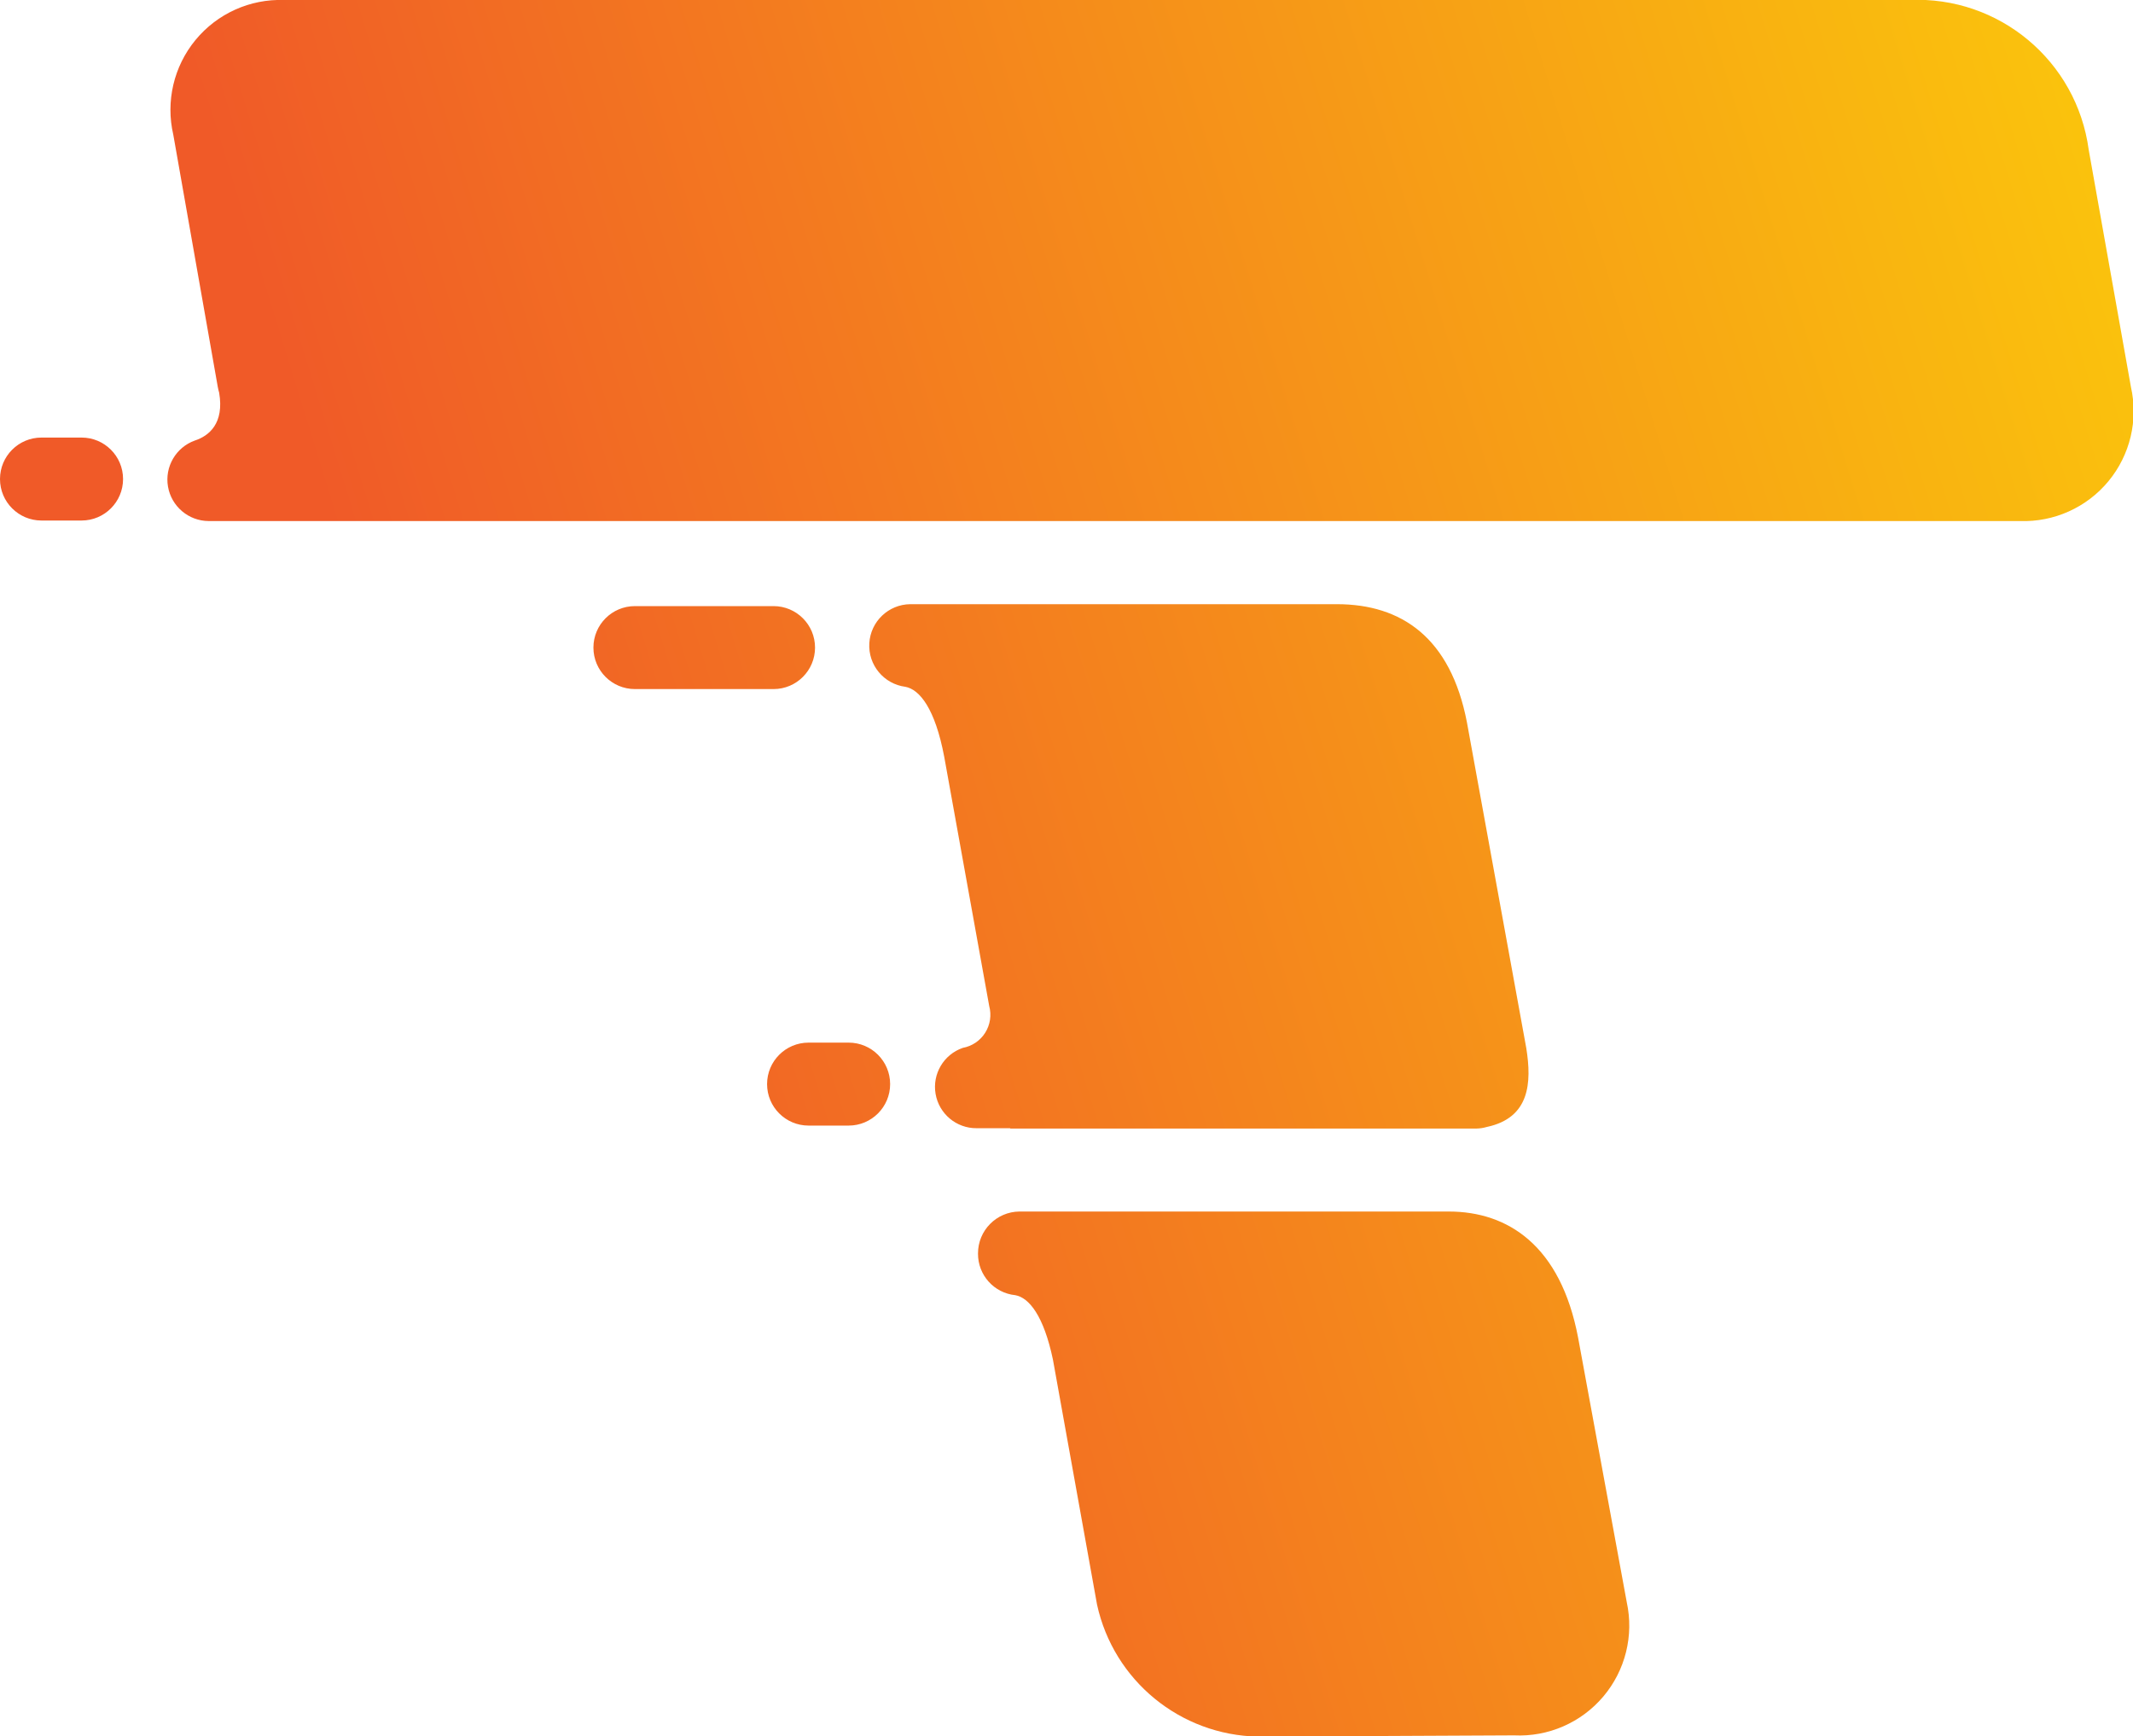
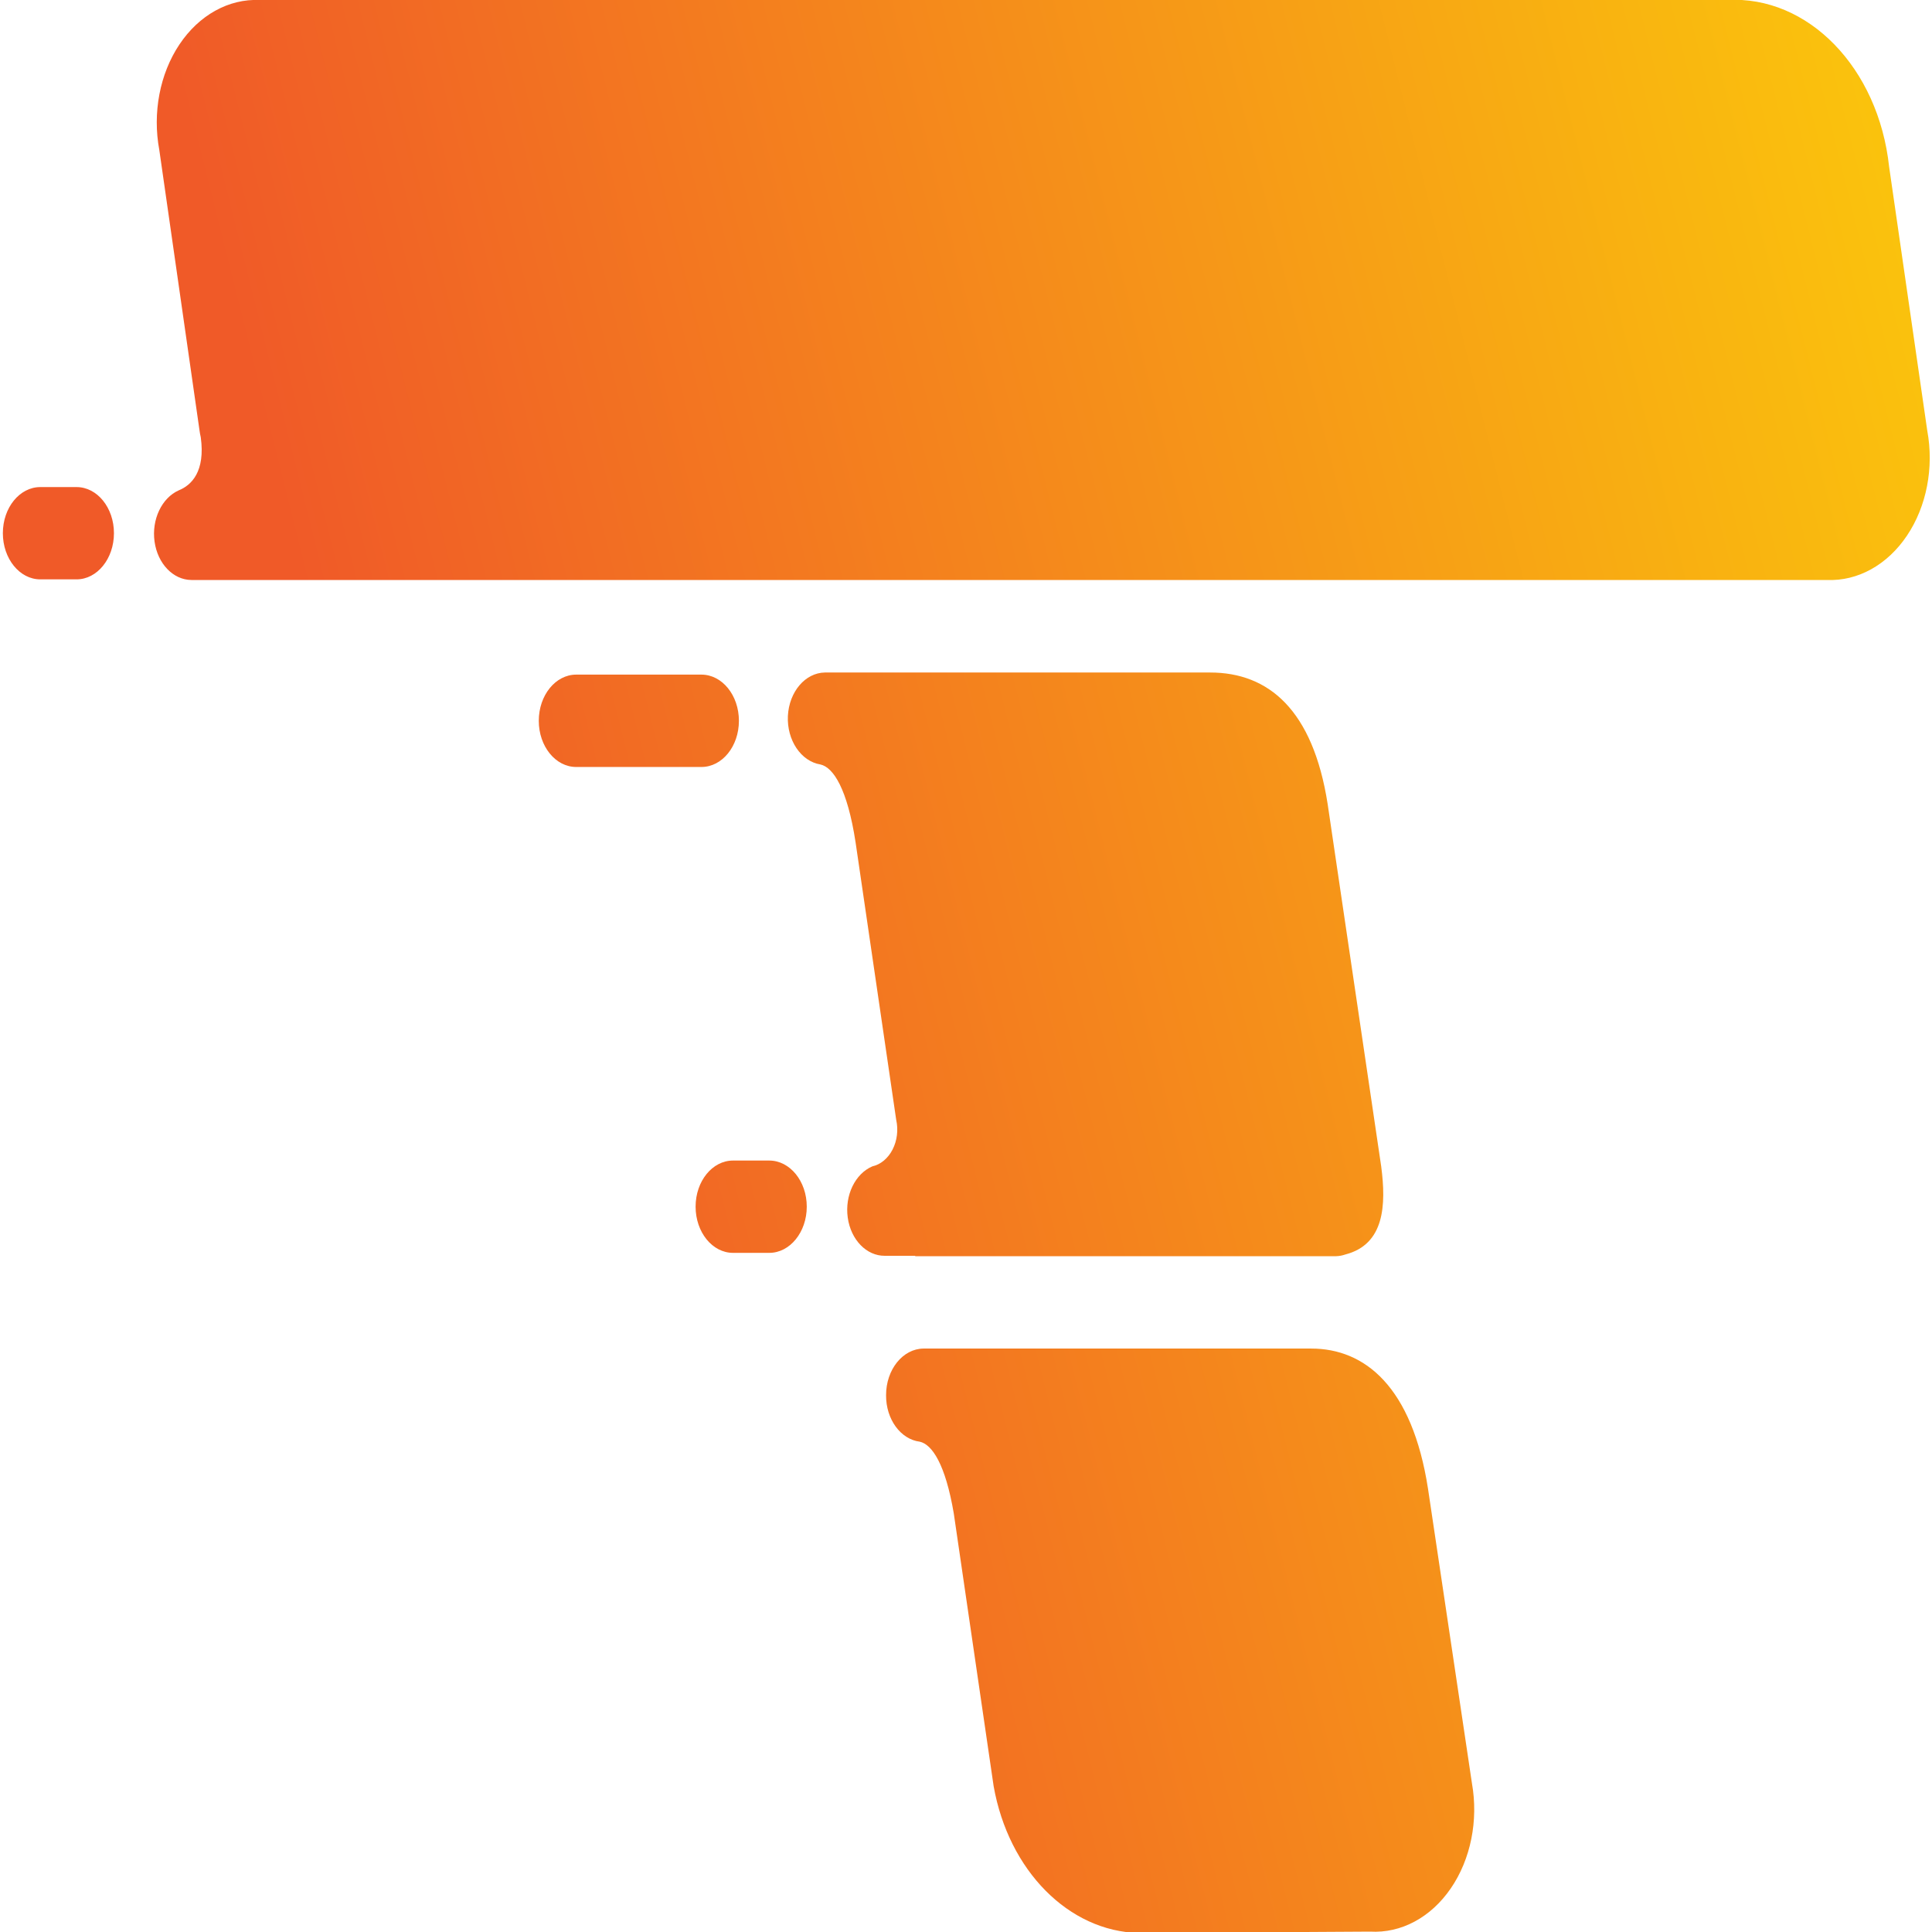
- <svg xmlns="http://www.w3.org/2000/svg" viewBox="0 0 121.85 99.17">
+ <svg xmlns="http://www.w3.org/2000/svg" width="100px" height="100px" viewBox="0 0 100 100" version="1.1">
  <defs>
-     <style>.cls-1{fill:url(#linear-gradient);}</style>
-     <linearGradient id="linear-gradient" x1="168.55" y1="13.4" x2="27.2" y2="57" gradientUnits="userSpaceOnUse">
-       <stop offset="0" stop-color="#fff100" />
-       <stop offset="1" stop-color="#f05a28" />
+     <linearGradient id="linear0" gradientUnits="userSpaceOnUse" x1="168.55" y1="13.4" x2="27.2" y2="57" gradientTransform="matrix(0.818267,0,0,1.008369,0.147081,0)">
+       <stop offset="0" style="stop-color:rgb(100%,94.51%,0%);stop-opacity:1;" />
+       <stop offset="1" style="stop-color:rgb(94.118%,35.294%,15.686%);stop-opacity:1;" />
    </linearGradient>
  </defs>
-   <g id="Layer_6" data-name="Layer 6">
-     <path class="cls-1" d="M4.66,25H2.37a2.37,2.37,0,0,0,0,4.74H4.66a2.37,2.37,0,1,0,0-4.74ZM48.48,59.57H46.19a2.37,2.37,0,1,0,0,4.74h2.29a2.37,2.37,0,1,0,0-4.74ZM46.56,37a2.37,2.37,0,0,0-2.37-2.37H36.27a2.37,2.37,0,0,0,0,4.74h7.92A2.37,2.37,0,0,0,46.56,37ZM121.73,22.1,119.32,8.56A9.88,9.88,0,0,0,109.07,0H16.24A6.28,6.28,0,0,0,9.9,7.7l2.54,14.4a3.38,3.38,0,0,0,.08.34v0c.3,1.76-.59,2.47-1.39,2.73h0a2.37,2.37,0,0,0,.79,4.6H115.39A6.28,6.28,0,0,0,121.73,22.1ZM90.15,76.42c-1-5.25-4-7.2-7.39-7.2H58.24a2.39,2.39,0,0,0-2.37,2.4A2.37,2.37,0,0,0,58,74h0c.78.14,1.62,1.16,2.15,3.68l2.52,14a9.59,9.59,0,0,0,9.19,7.54l14.63-.07a6.28,6.28,0,0,0,6.44-7.61ZM57.73,64.48H84.34a2.27,2.27,0,0,0,.59-.09c2.46-.52,2.58-2.52,2.26-4.51L83.8,41.27c-.93-4.84-3.74-6.75-7.43-6.75H52a2.37,2.37,0,0,0-.28,4.72h0c.81.15,1.7,1.24,2.22,4l2.57,14.24v0A1.92,1.92,0,0,1,55,59.87h0a2.36,2.36,0,0,0,.79,4.59h1.9Z" />
+   <g id="surface1">
+     <path style=" stroke:none;fill-rule:nonzero;fill:url(#linear0);" d="M 3.961 25.211 L 2.086 25.211 C 1.016 25.211 0.148 26.277 0.148 27.598 C 0.148 28.918 1.016 29.988 2.086 29.988 L 3.961 29.988 C 5.031 29.988 5.898 28.918 5.898 27.598 C 5.898 26.277 5.031 25.211 3.961 25.211 Z M 39.816 60.07 L 37.941 60.07 C 36.871 60.07 36.004 61.137 36.004 62.457 C 36.004 63.777 36.871 64.848 37.941 64.848 L 39.816 64.848 C 40.887 64.848 41.758 63.777 41.758 62.457 C 41.758 61.137 40.887 60.07 39.816 60.07 Z M 38.246 37.309 C 38.246 35.988 37.379 34.918 36.305 34.918 L 29.824 34.918 C 28.754 34.918 27.887 35.988 27.887 37.309 C 27.887 38.629 28.754 39.699 29.824 39.699 L 36.305 39.699 C 37.379 39.699 38.246 38.629 38.246 37.309 Z M 99.754 22.285 L 97.781 8.633 C 97.227 3.508 93.586 -0.238 89.395 0 L 13.438 0 C 11.836 -0.07 10.301 0.781 9.285 2.305 C 8.27 3.824 7.887 5.844 8.246 7.766 L 10.328 22.285 C 10.344 22.402 10.363 22.516 10.391 22.629 C 10.637 24.402 9.91 25.117 9.254 25.379 C 8.371 25.773 7.84 26.891 8 28.035 C 8.16 29.176 8.961 30.012 9.902 30.02 L 94.566 30.02 C 96.16 30.086 97.688 29.238 98.703 27.727 C 99.723 26.211 100.109 24.199 99.754 22.285 Z M 73.914 77.059 C 73.094 71.766 70.641 69.801 67.867 69.801 L 47.805 69.801 C 46.727 69.809 45.859 70.891 45.863 72.219 C 45.855 73.453 46.609 74.496 47.605 74.621 C 48.246 74.762 48.934 75.789 49.367 78.332 L 51.43 92.449 C 52.203 96.82 55.316 99.969 58.949 100.051 L 70.918 99.98 C 72.516 100.074 74.059 99.25 75.09 97.746 C 76.125 96.242 76.527 94.23 76.188 92.305 Z M 47.387 65.02 L 69.16 65.02 C 69.324 65.016 69.484 64.984 69.641 64.93 C 71.656 64.406 71.754 62.387 71.492 60.383 L 68.719 41.617 C 67.957 36.734 65.656 34.809 62.637 34.809 L 42.695 34.809 C 41.68 34.824 40.844 35.805 40.781 37.059 C 40.723 38.309 41.457 39.406 42.469 39.57 C 43.129 39.719 43.859 40.82 44.285 43.602 L 46.387 57.961 C 46.504 58.484 46.434 59.043 46.199 59.5 C 45.965 59.957 45.586 60.273 45.152 60.371 C 44.258 60.754 43.719 61.875 43.879 63.023 C 44.039 64.172 44.852 65.008 45.797 65 L 47.352 65 Z M 47.387 65.02 " />
  </g>
</svg>
